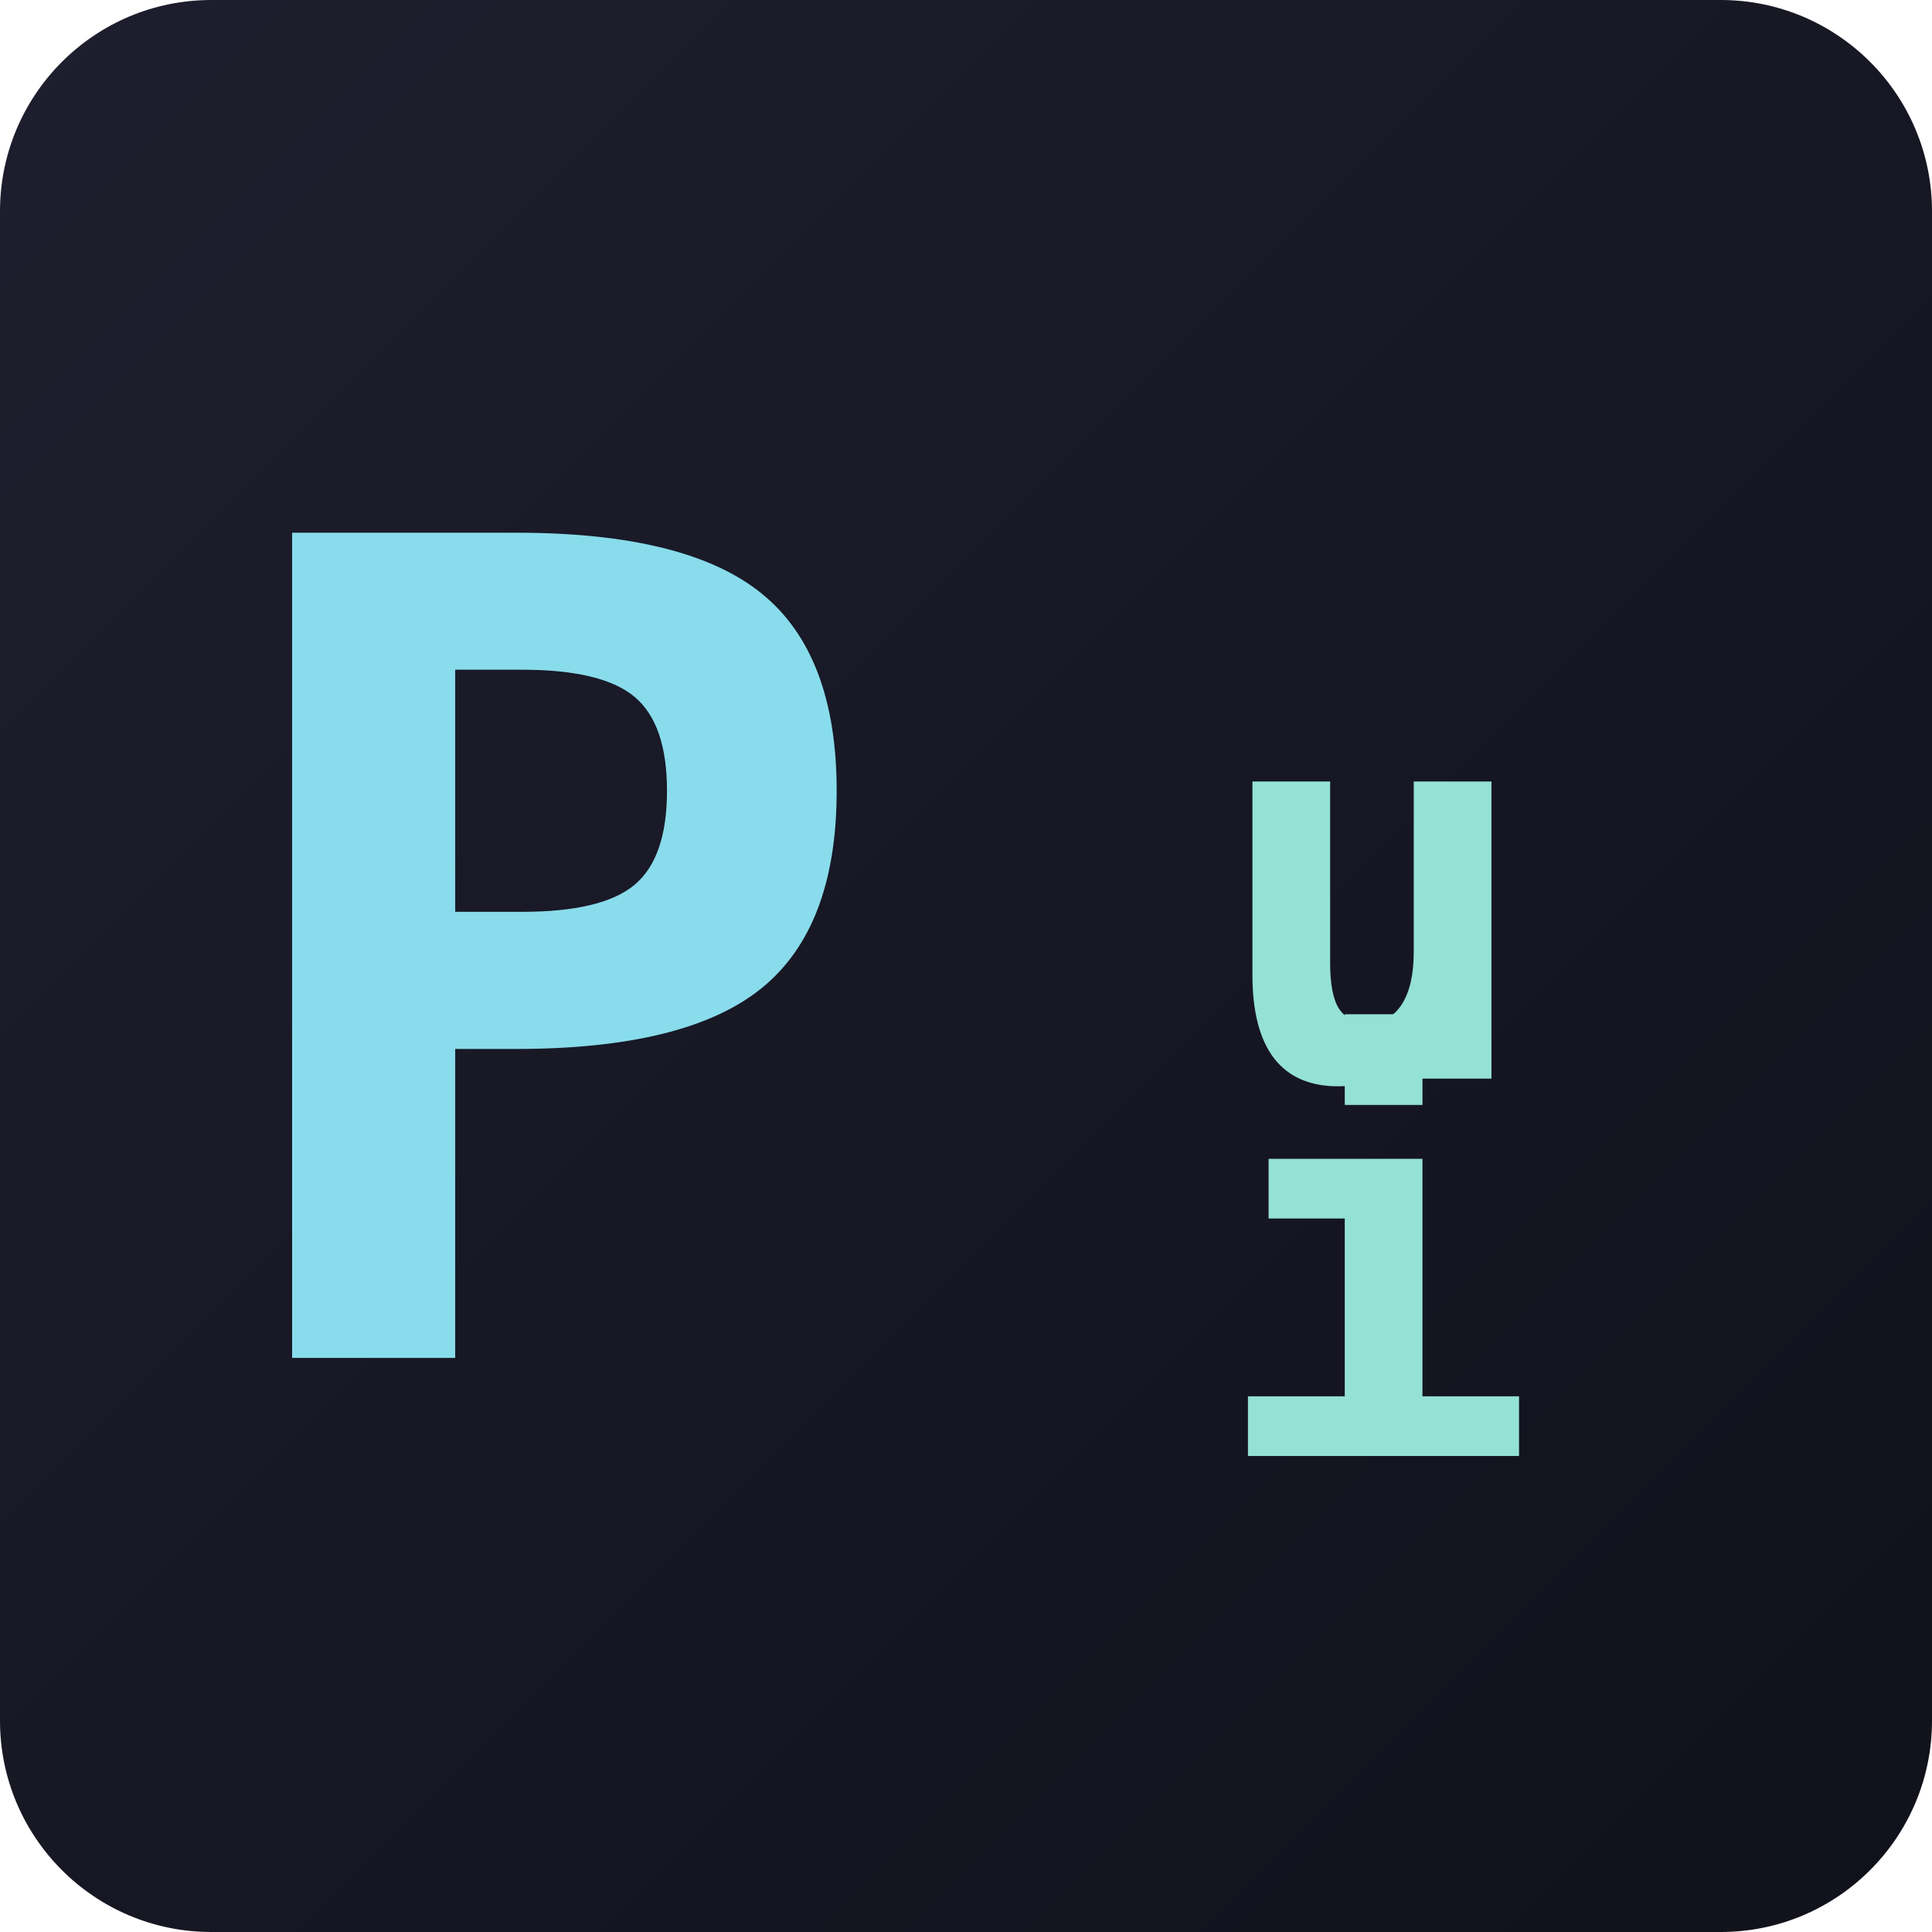
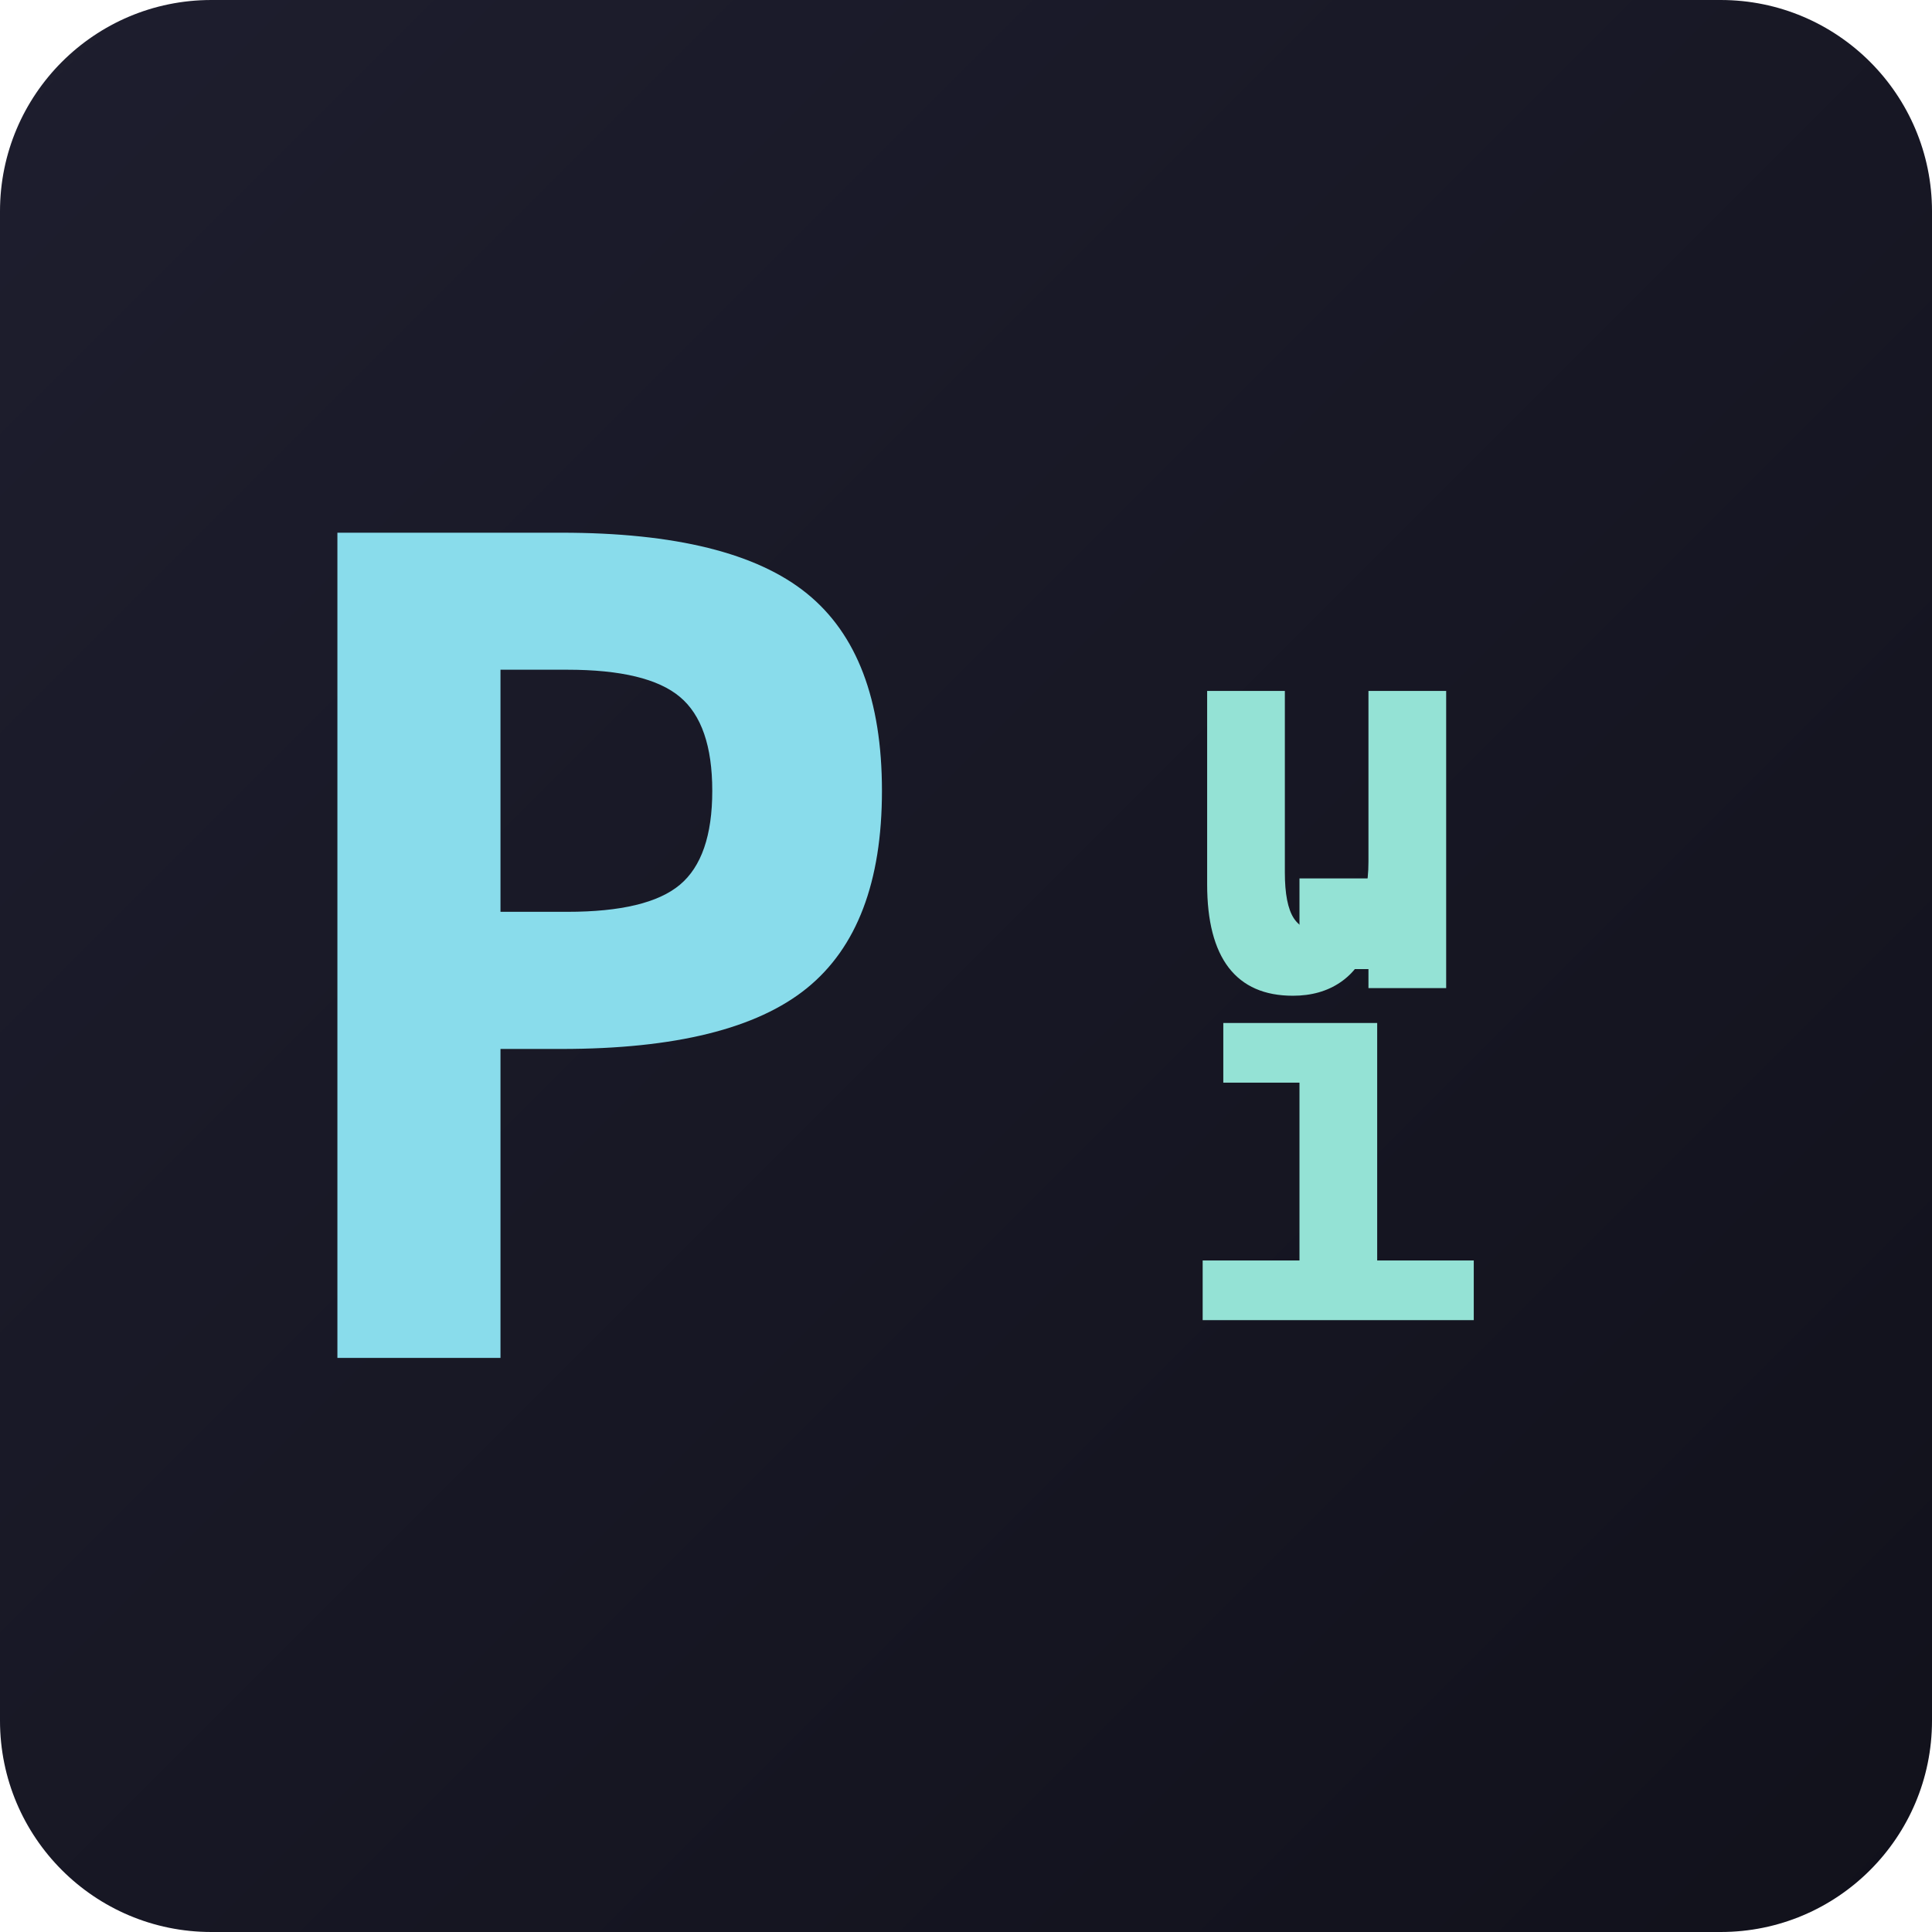
<svg xmlns="http://www.w3.org/2000/svg" width="256" height="256" viewBox="0 0 256 256">
  <defs>
    <linearGradient id="bg" x1="0" y1="0" x2="1" y2="1">
      <stop offset="0%" stop-color="#1e1e2e" />
      <stop offset="100%" stop-color="#11111b" />
    </linearGradient>
  </defs>
  <rect width="256" height="256" rx="28" fill="url(#bg)" />
-   <text x="72" y="128" text-anchor="middle" dominant-baseline="central" font-family="'BlexMono Nerd Font', 'JetBrainsMono Nerd Font', 'Hack Nerd Font', monospace" font-size="150" font-weight="bold" fill="#89dceb">P</text>
-   <text x="182" y="118" text-anchor="middle" dominant-baseline="central" font-family="'BlexMono Nerd Font', 'JetBrainsMono Nerd Font', 'Hack Nerd Font', monospace" font-size="72" font-weight="bold" fill="#94e2d5">u</text>
-   <text x="182" y="168" text-anchor="middle" dominant-baseline="central" font-family="'BlexMono Nerd Font', 'JetBrainsMono Nerd Font', 'Hack Nerd Font', monospace" font-size="72" font-weight="bold" fill="#94e2d5">i</text>
+   <text x="78" y="128" text-anchor="middle" dominant-baseline="central" font-family="'ProFontWindows Nerd Font', 'ProFont IIx Nerd Font', monospace" font-size="150" font-weight="bold" fill="#89dceb">P</text>
+   <text x="176" y="106" text-anchor="middle" dominant-baseline="central" font-family="'ProFontWindows Nerd Font', 'ProFont IIx Nerd Font', monospace" font-size="72" font-weight="bold" fill="#94e2d5">u</text>
+   <text x="176" y="150" text-anchor="middle" dominant-baseline="central" font-family="'ProFontWindows Nerd Font', 'ProFont IIx Nerd Font', monospace" font-size="72" font-weight="bold" fill="#94e2d5">i</text>
</svg>
